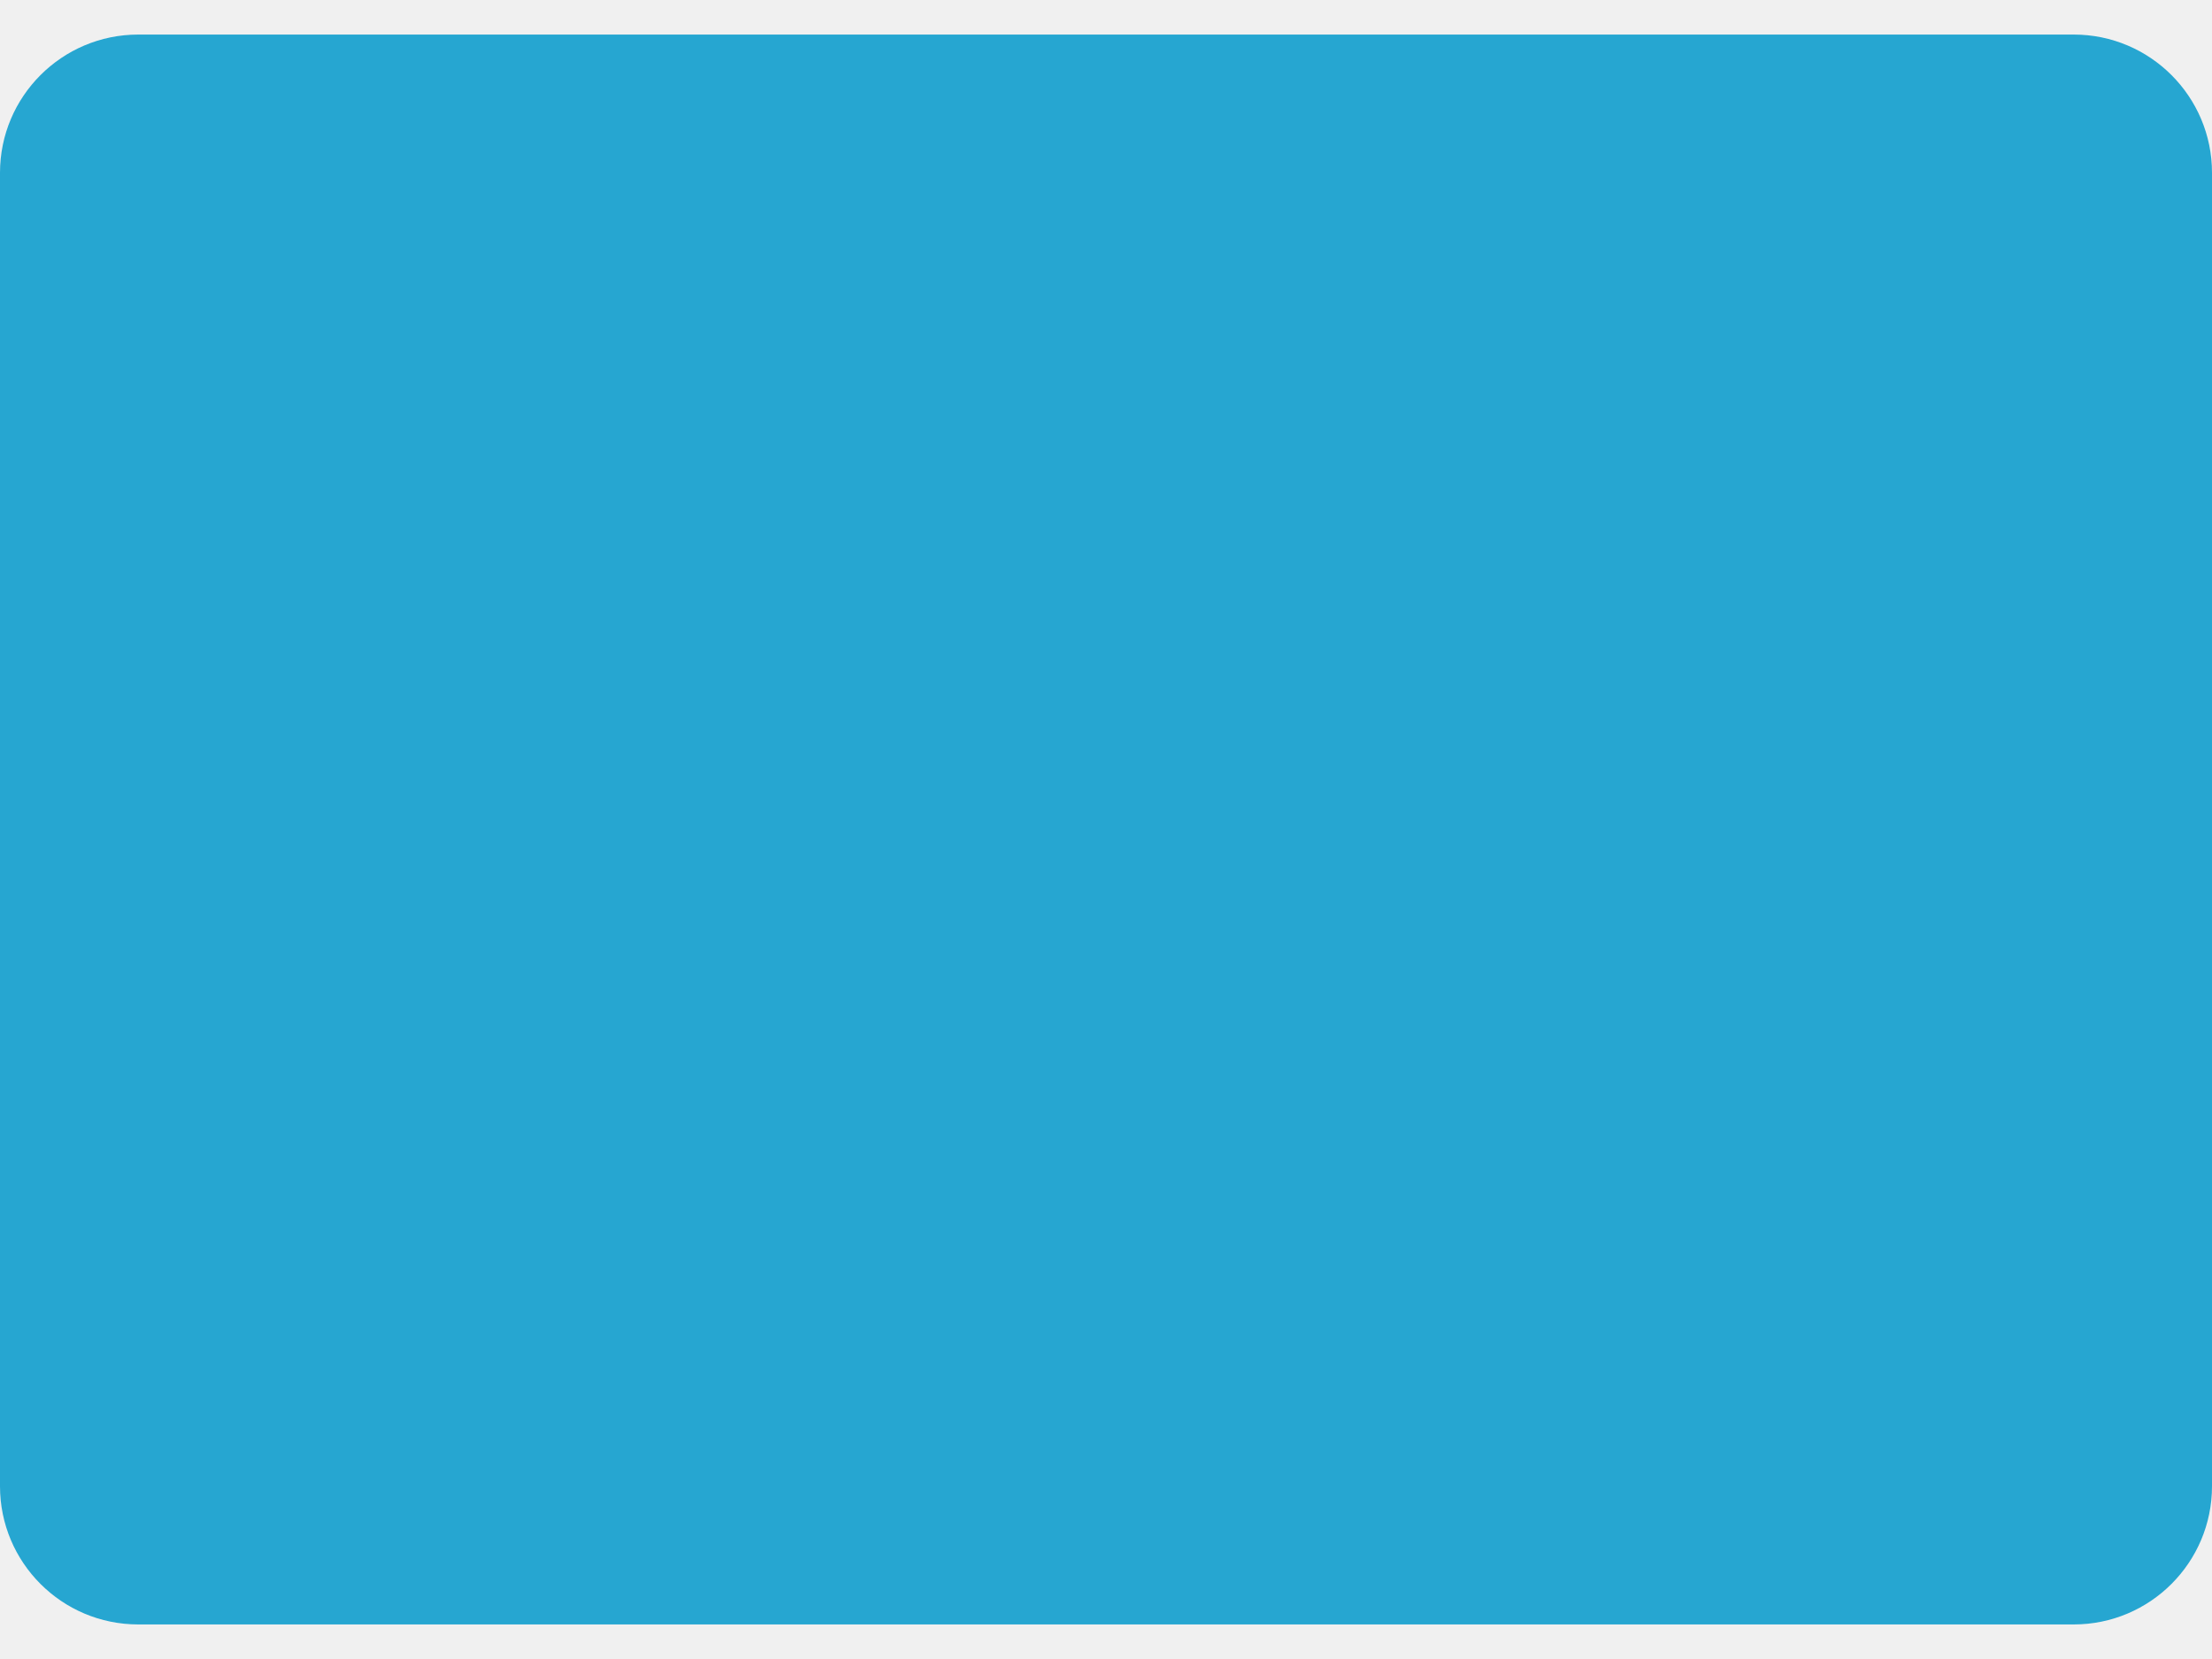
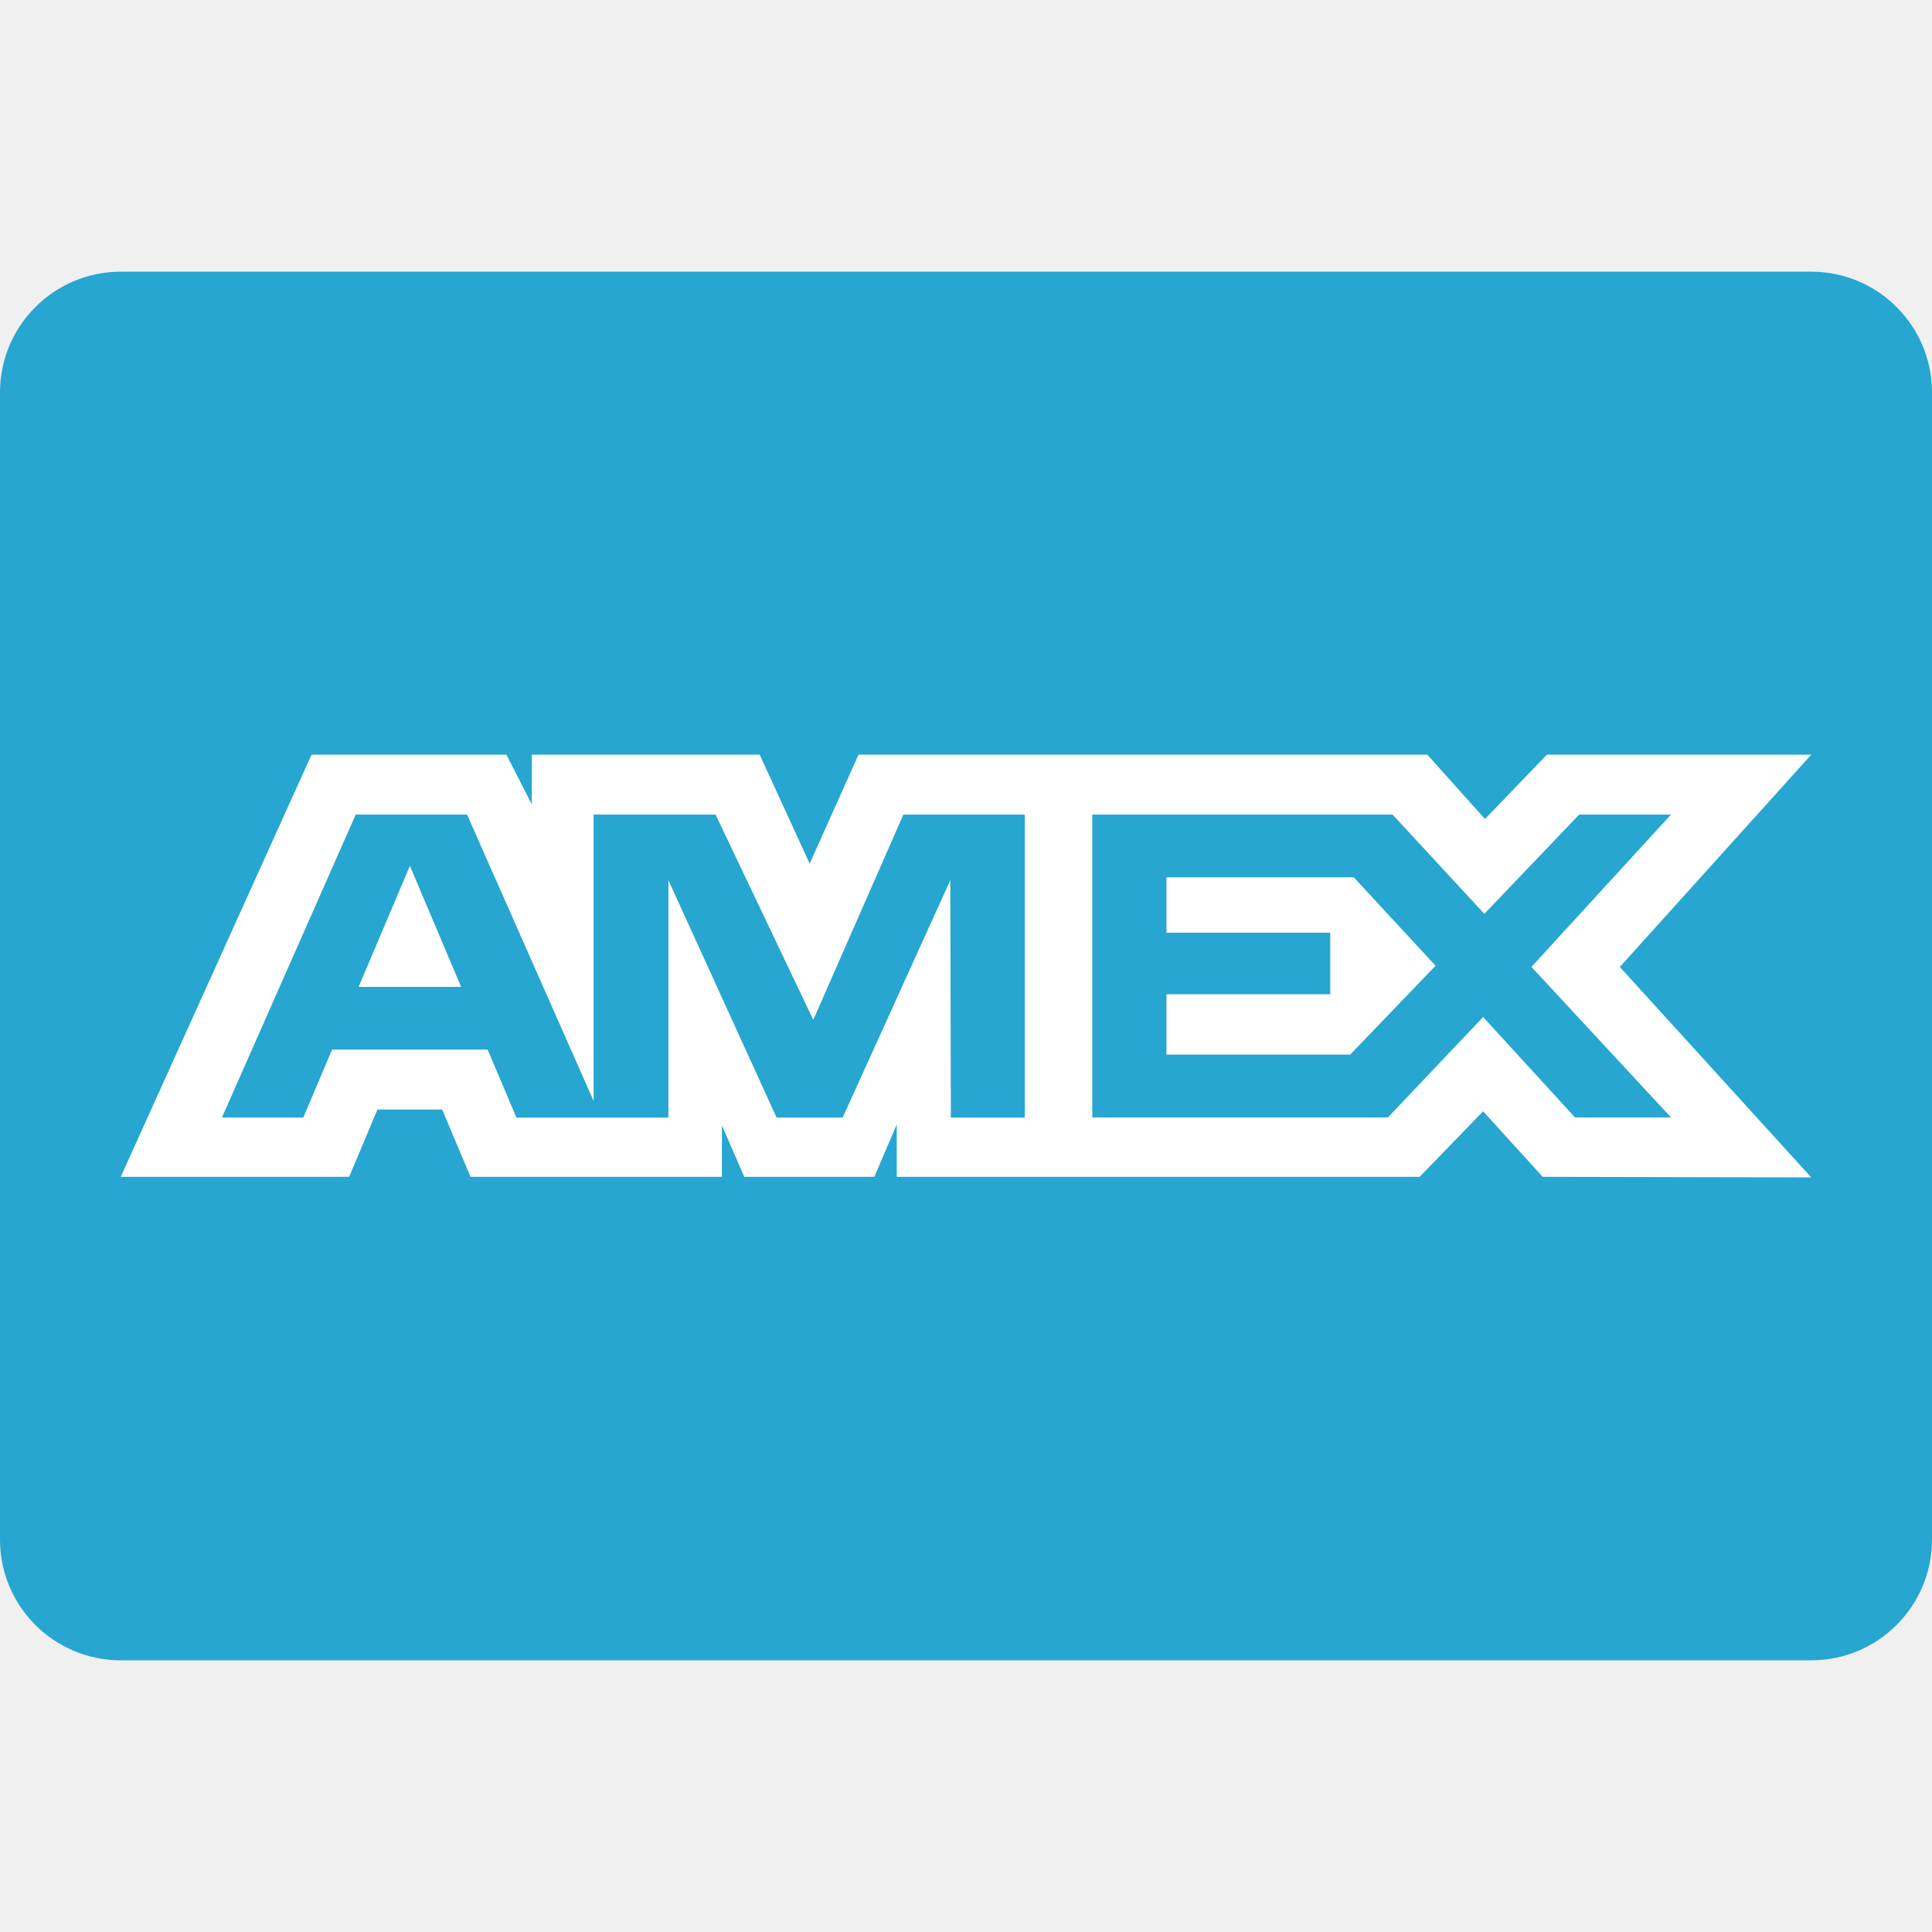
- <svg xmlns="http://www.w3.org/2000/svg" width="24" height="18" viewBox="0 0 24 18" fill="none">
-   <path d="M1.5 0.375H22.5C23.328 0.375 24 1.047 24 1.875V16.125C24 16.953 23.328 17.625 22.5 17.625H1.5C0.671 17.625 0 16.953 0 16.125V1.875C0 1.047 0.672 0.375 1.5 0.375Z" fill="#26A6D1" />
+ <svg xmlns="http://www.w3.org/2000/svg" width="24" height="24" viewBox="0 0 24 24" fill="none">
+   <path d="M1.5 3.375H22.5C23.328 3.375 24 4.047 24 4.875V19.125C24 19.953 23.328 20.625 22.5 20.625H1.5C0.671 20.625 0 19.953 0 19.125V4.875C0 4.047 0.672 3.375 1.5 3.375Z" fill="#26A6D1" />
+   <path d="M3.87 9.375L1.5 14.619H4.337L4.689 13.783H5.493L5.845 14.619H8.968V13.981L9.246 14.619H10.861L11.14 13.968V14.619H17.635L18.424 13.805L19.164 14.619L22.5 14.626L20.122 12.012L22.5 9.375H19.216L18.447 10.174L17.731 9.375H10.665L10.058 10.728L9.437 9.375H6.606V9.991L6.291 9.375C6.291 9.375 3.87 9.375 3.87 9.375ZM4.419 10.119H5.802L7.374 13.676V10.119H8.889L10.103 12.669L11.222 10.119H12.73V13.883H11.812L11.805 10.934L10.468 13.883H9.647L8.303 10.934V13.883H6.415L6.058 13.039H4.125L3.768 13.882H2.757L4.419 10.119ZM13.569 10.119H17.299L18.439 11.352L19.617 10.119H20.758L19.024 12.011L20.758 13.881H19.565L18.424 12.634L17.241 13.881H13.569V10.119ZM5.092 10.756L4.455 12.259H5.728L5.092 10.756ZM14.49 10.899V11.586H16.525V12.351H14.49V13.101H16.772L17.833 11.997L16.817 10.898H14.49V10.899Z" fill="white" />
</svg>
